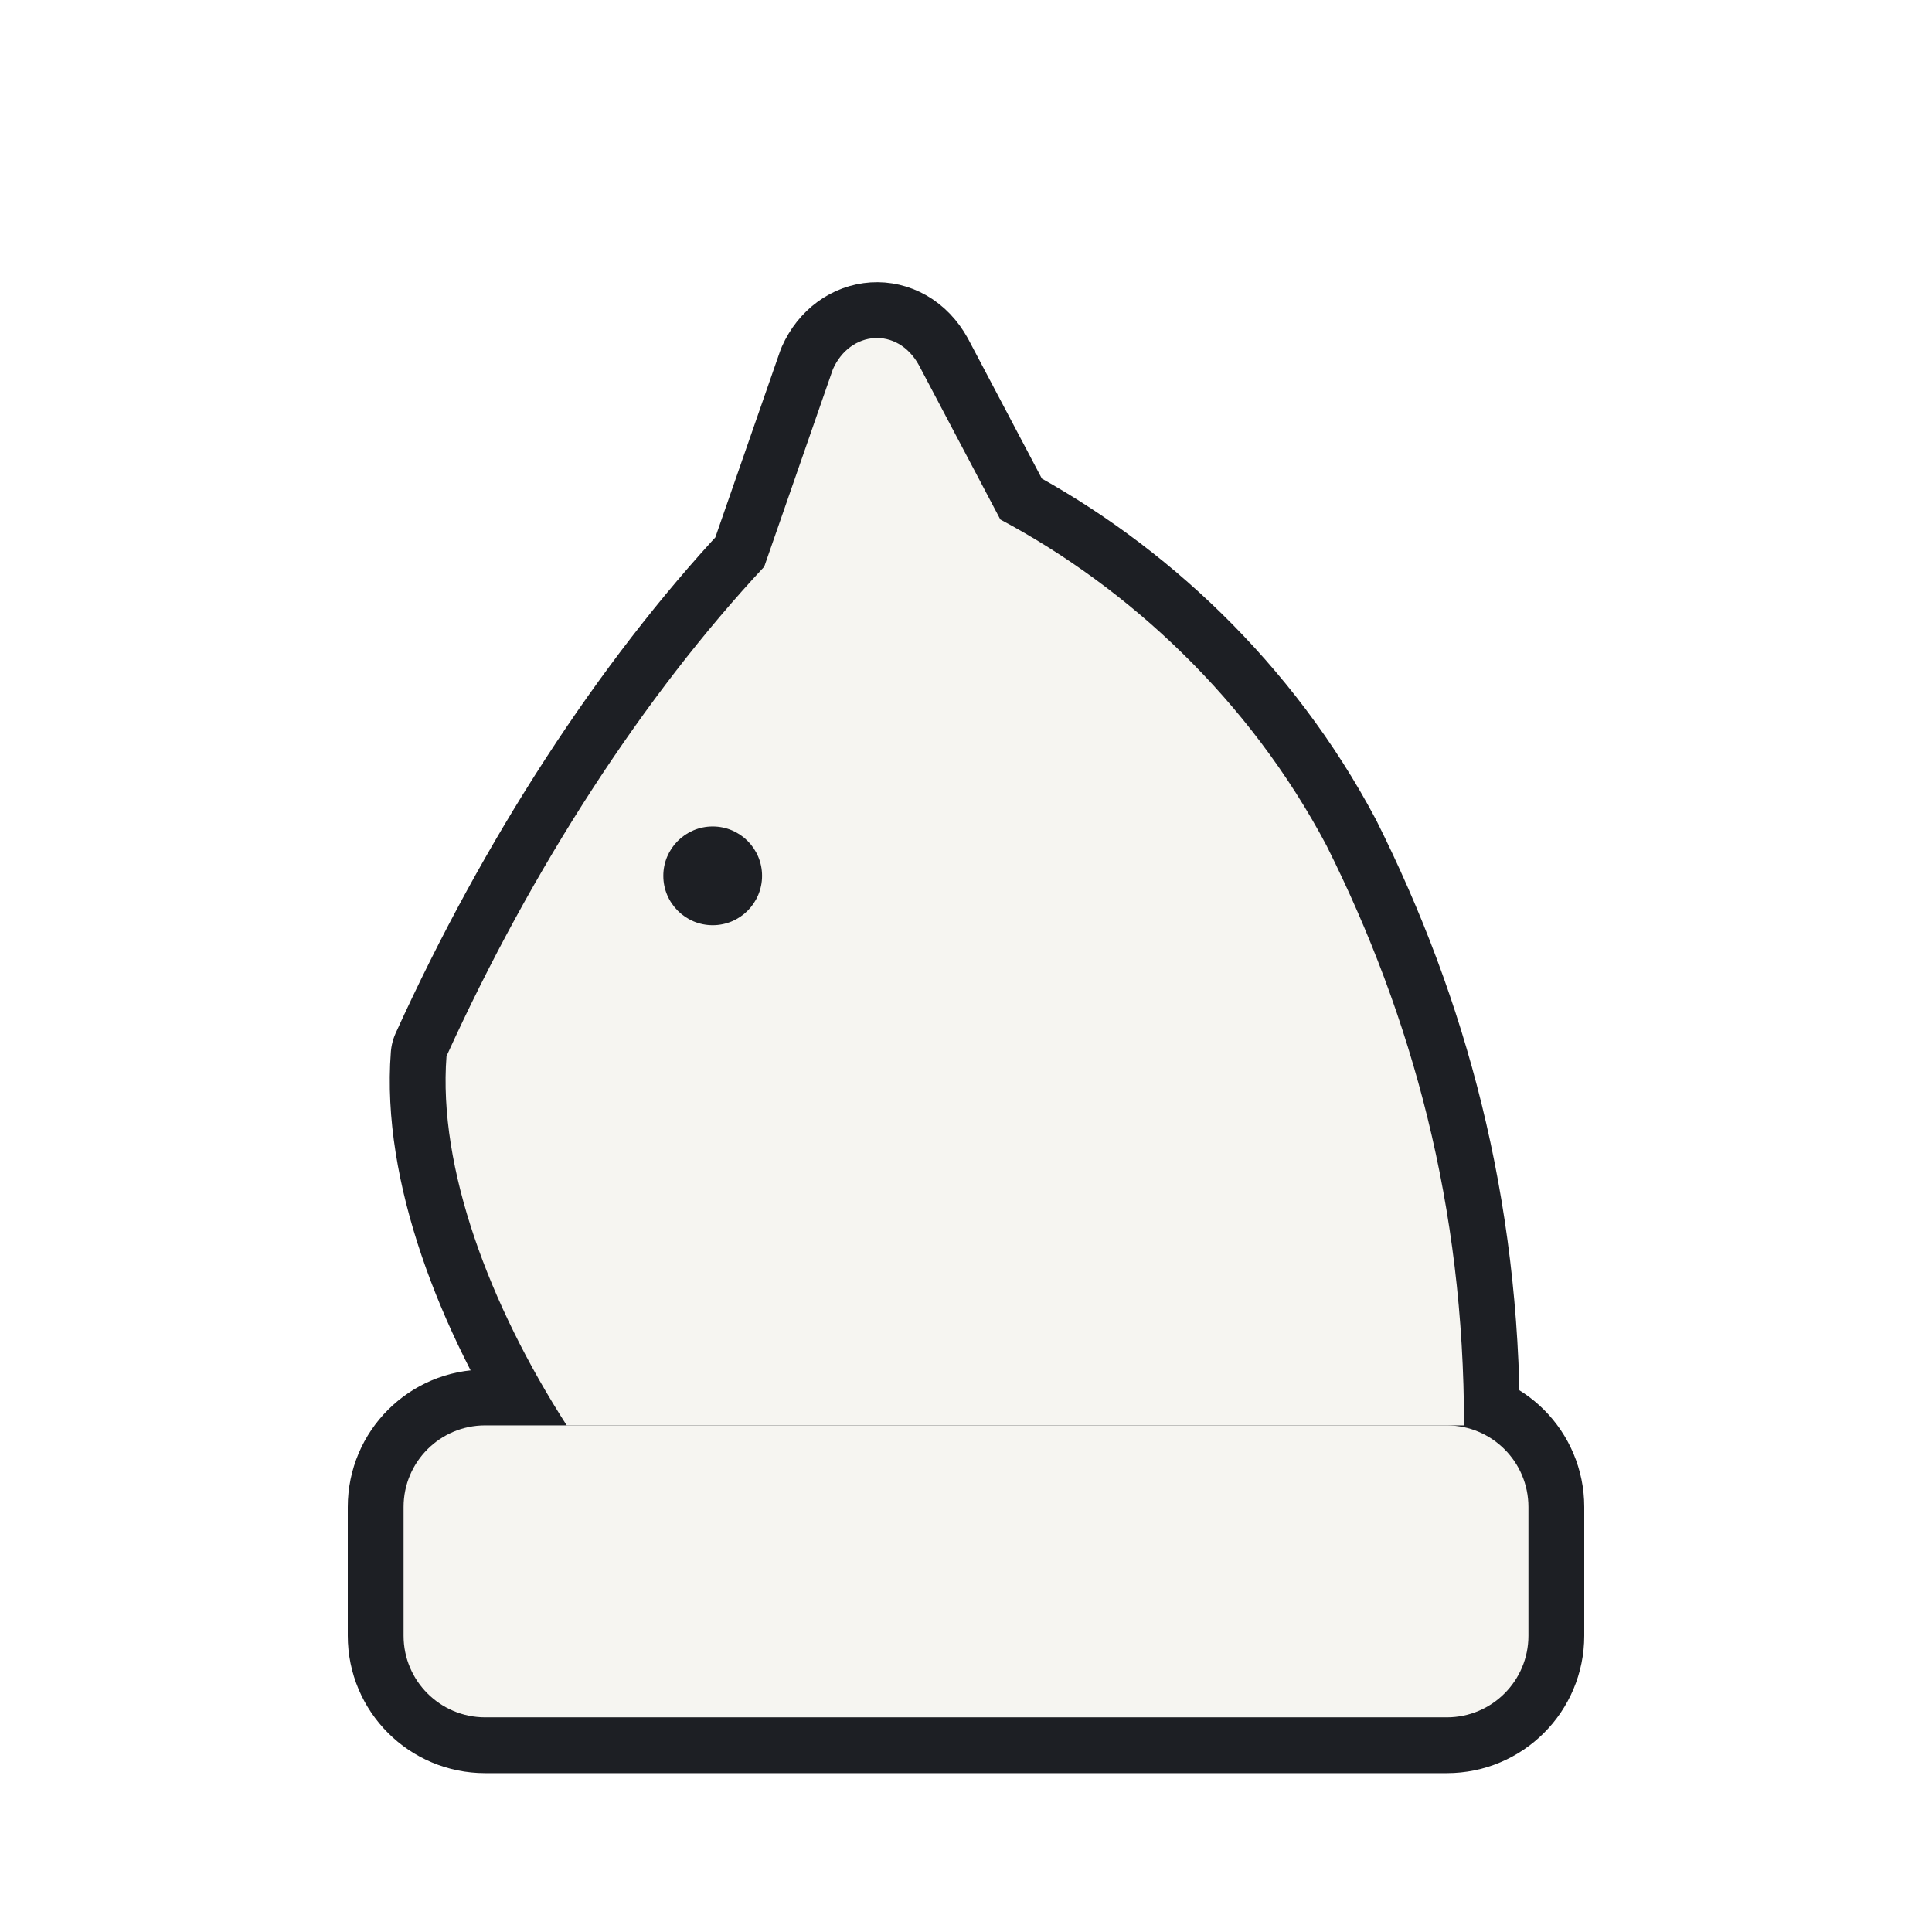
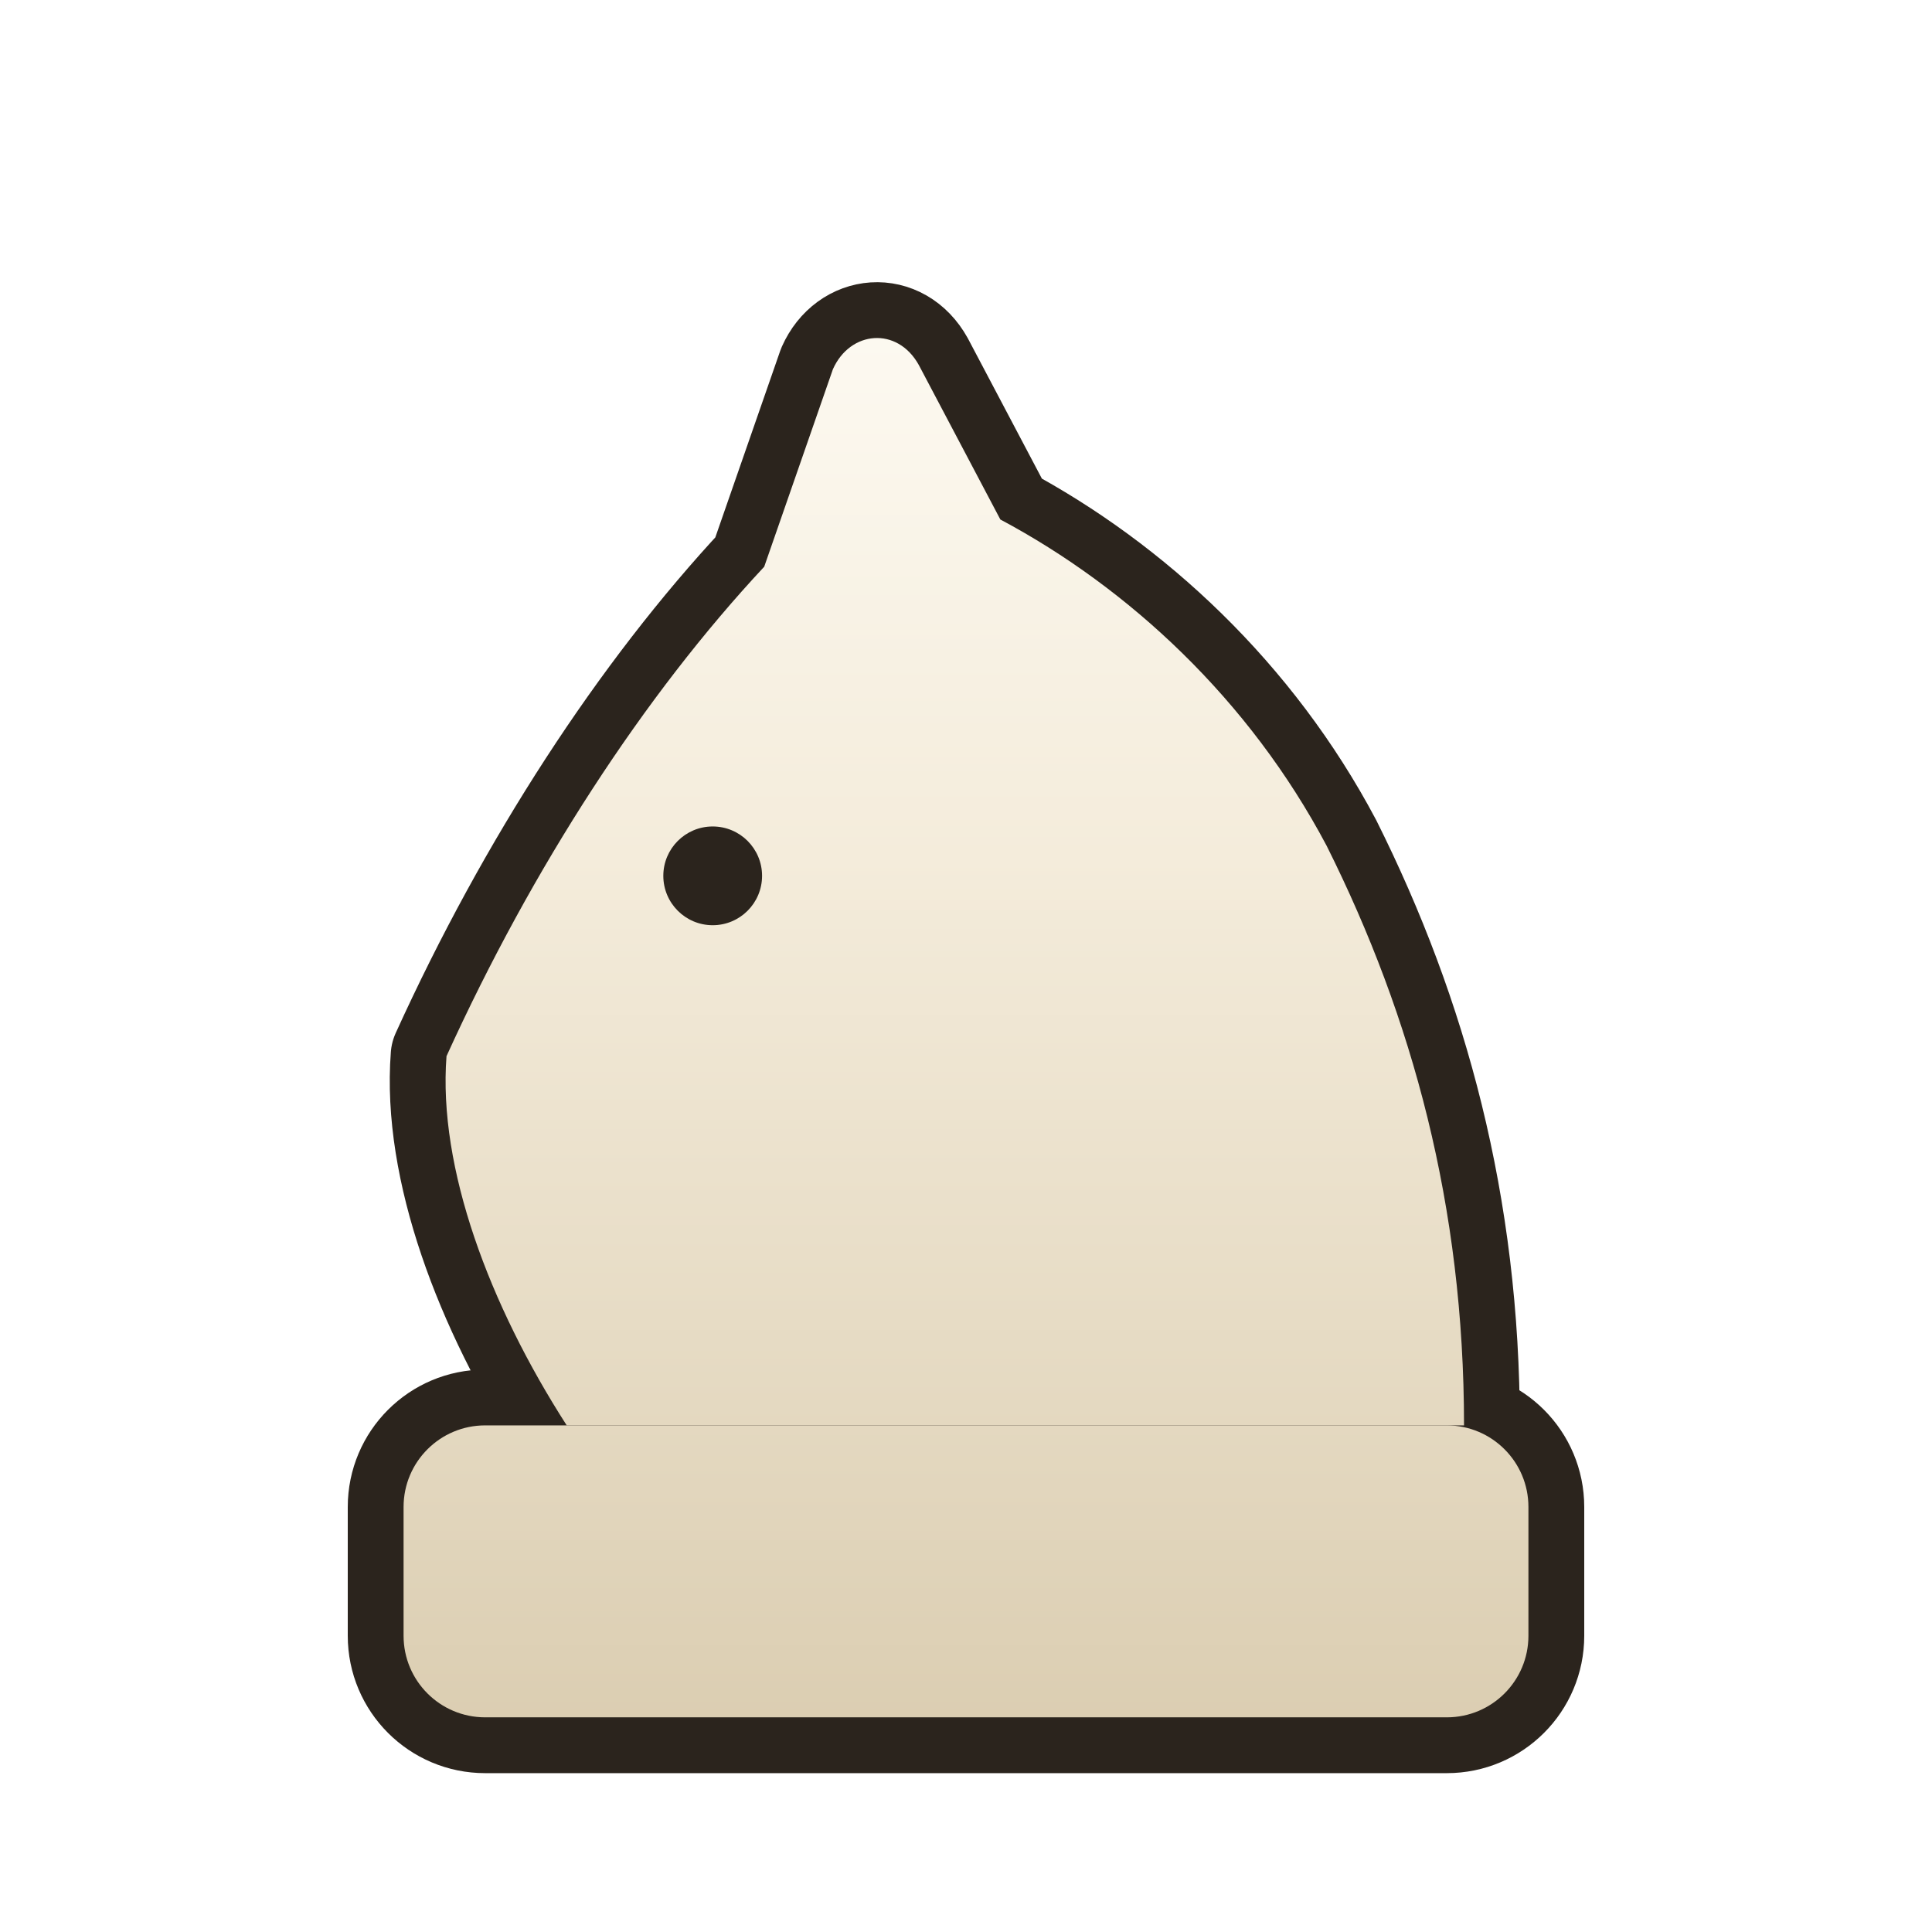
<svg xmlns="http://www.w3.org/2000/svg" viewBox="0 0 45 45" width="45" height="45" role="img" aria-label="White knight">
-   <g fill="#f6f5f1" stroke="#1d1f24" stroke-width="2.6" stroke-linejoin="round" stroke-linecap="round">
+   <defs>
+     <linearGradient id="body" gradientUnits="userSpaceOnUse" x1="0" y1="4" x2="0" y2="42">
+       <stop offset="0" stop-color="#fffdf7" />
+       <stop offset="0.42" stop-color="#f4ecdb" />
+       <stop offset="1" stop-color="#d9cbae" />
+     </linearGradient>
+   </defs>
+   <g fill="url(#body)" stroke="#2b241d" stroke-width="2.6" stroke-linejoin="round" stroke-linecap="round">
    <path d="M10.4 24.6c2-4.4 4.6-8.4 7.4-11.4l1.6-4.6c.4-.9 1.5-1 2-.1l1.9 3.6c3 1.6 5.8 4.2 7.6 7.6 2 4 3.2 8.4 3.2 13.5H13.2c-1.8-2.8-3-6-2.8-8.6z" />
    <rect x="9.4" y="33.2" width="26.2" height="6.8" rx="1.9" />
  </g>
-   <g fill="#f6f5f1">
+   <g fill="url(#body)">
    <path d="M10.4 24.6c2-4.4 4.6-8.4 7.4-11.4l1.6-4.6c.4-.9 1.5-1 2-.1l1.9 3.6c3 1.6 5.8 4.2 7.6 7.6 2 4 3.2 8.4 3.2 13.5H13.2c-1.8-2.8-3-6-2.8-8.6z" />
    <rect x="9.4" y="33.2" width="26.2" height="6.8" rx="1.9" />
  </g>
-   <g fill="#1d1f24">
+   <g fill="#2b241d">
    <circle cx="16.6" cy="20.4" r="1.15" />
  </g>
</svg>
